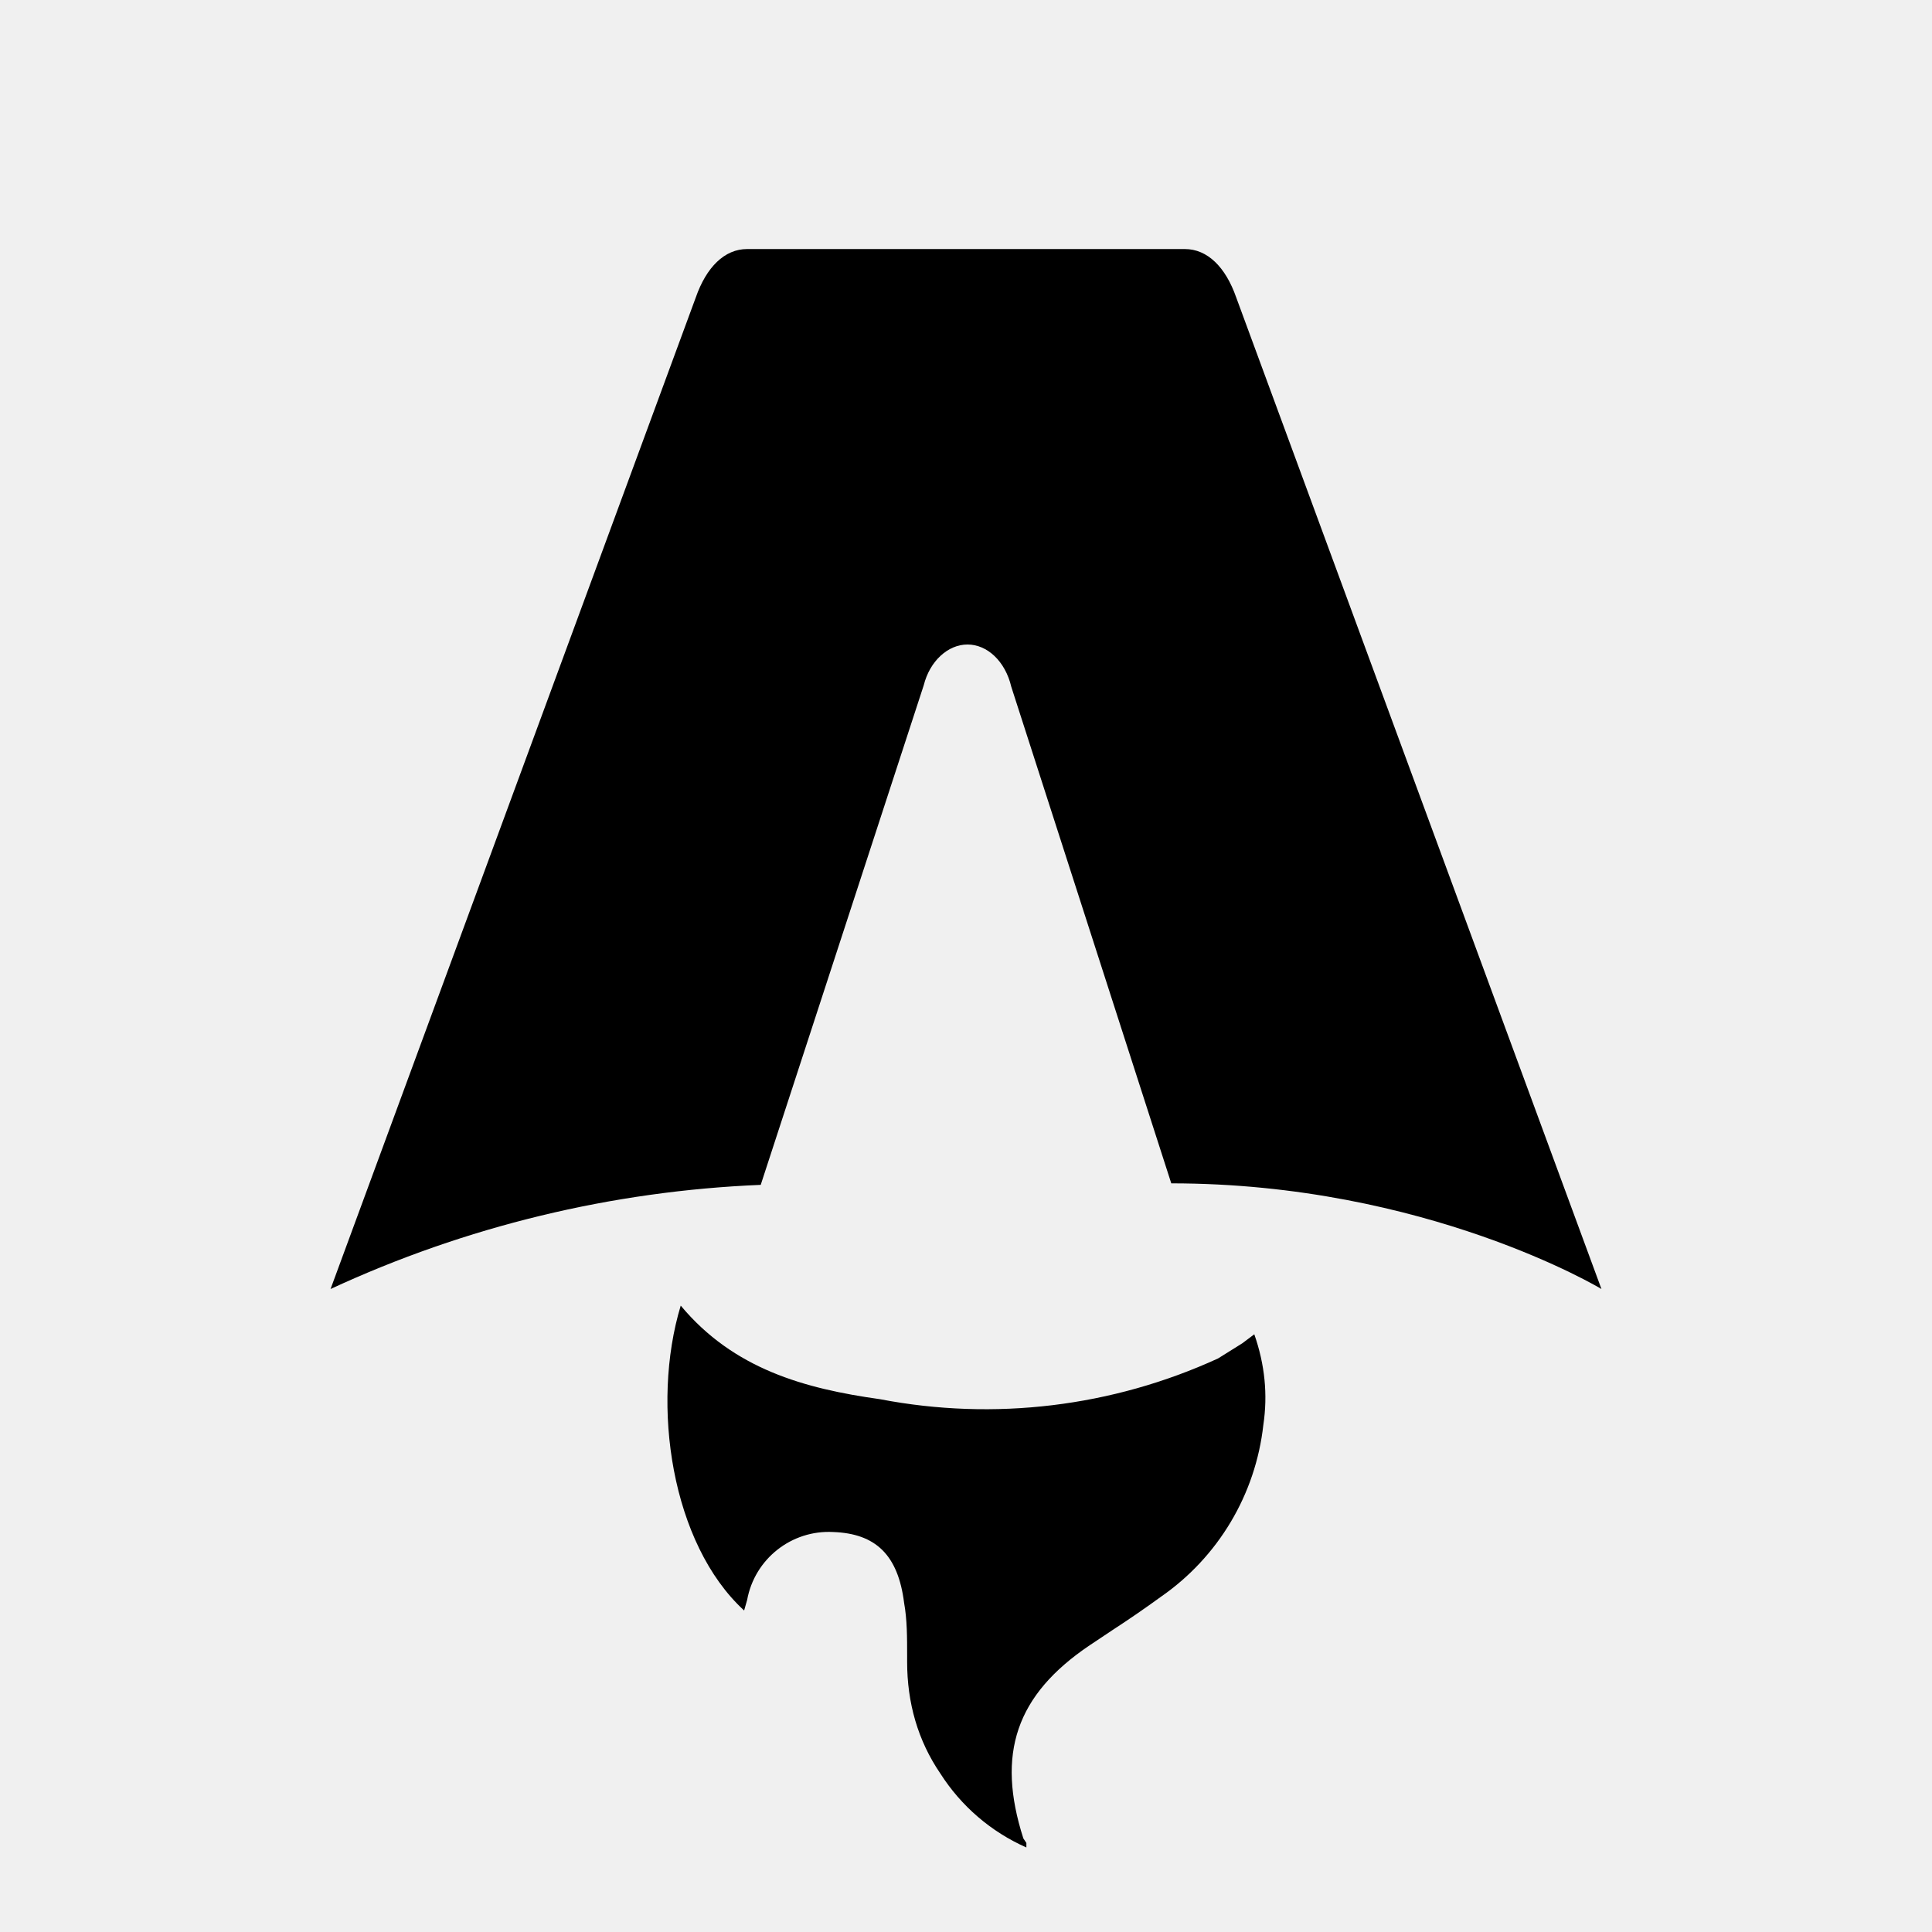
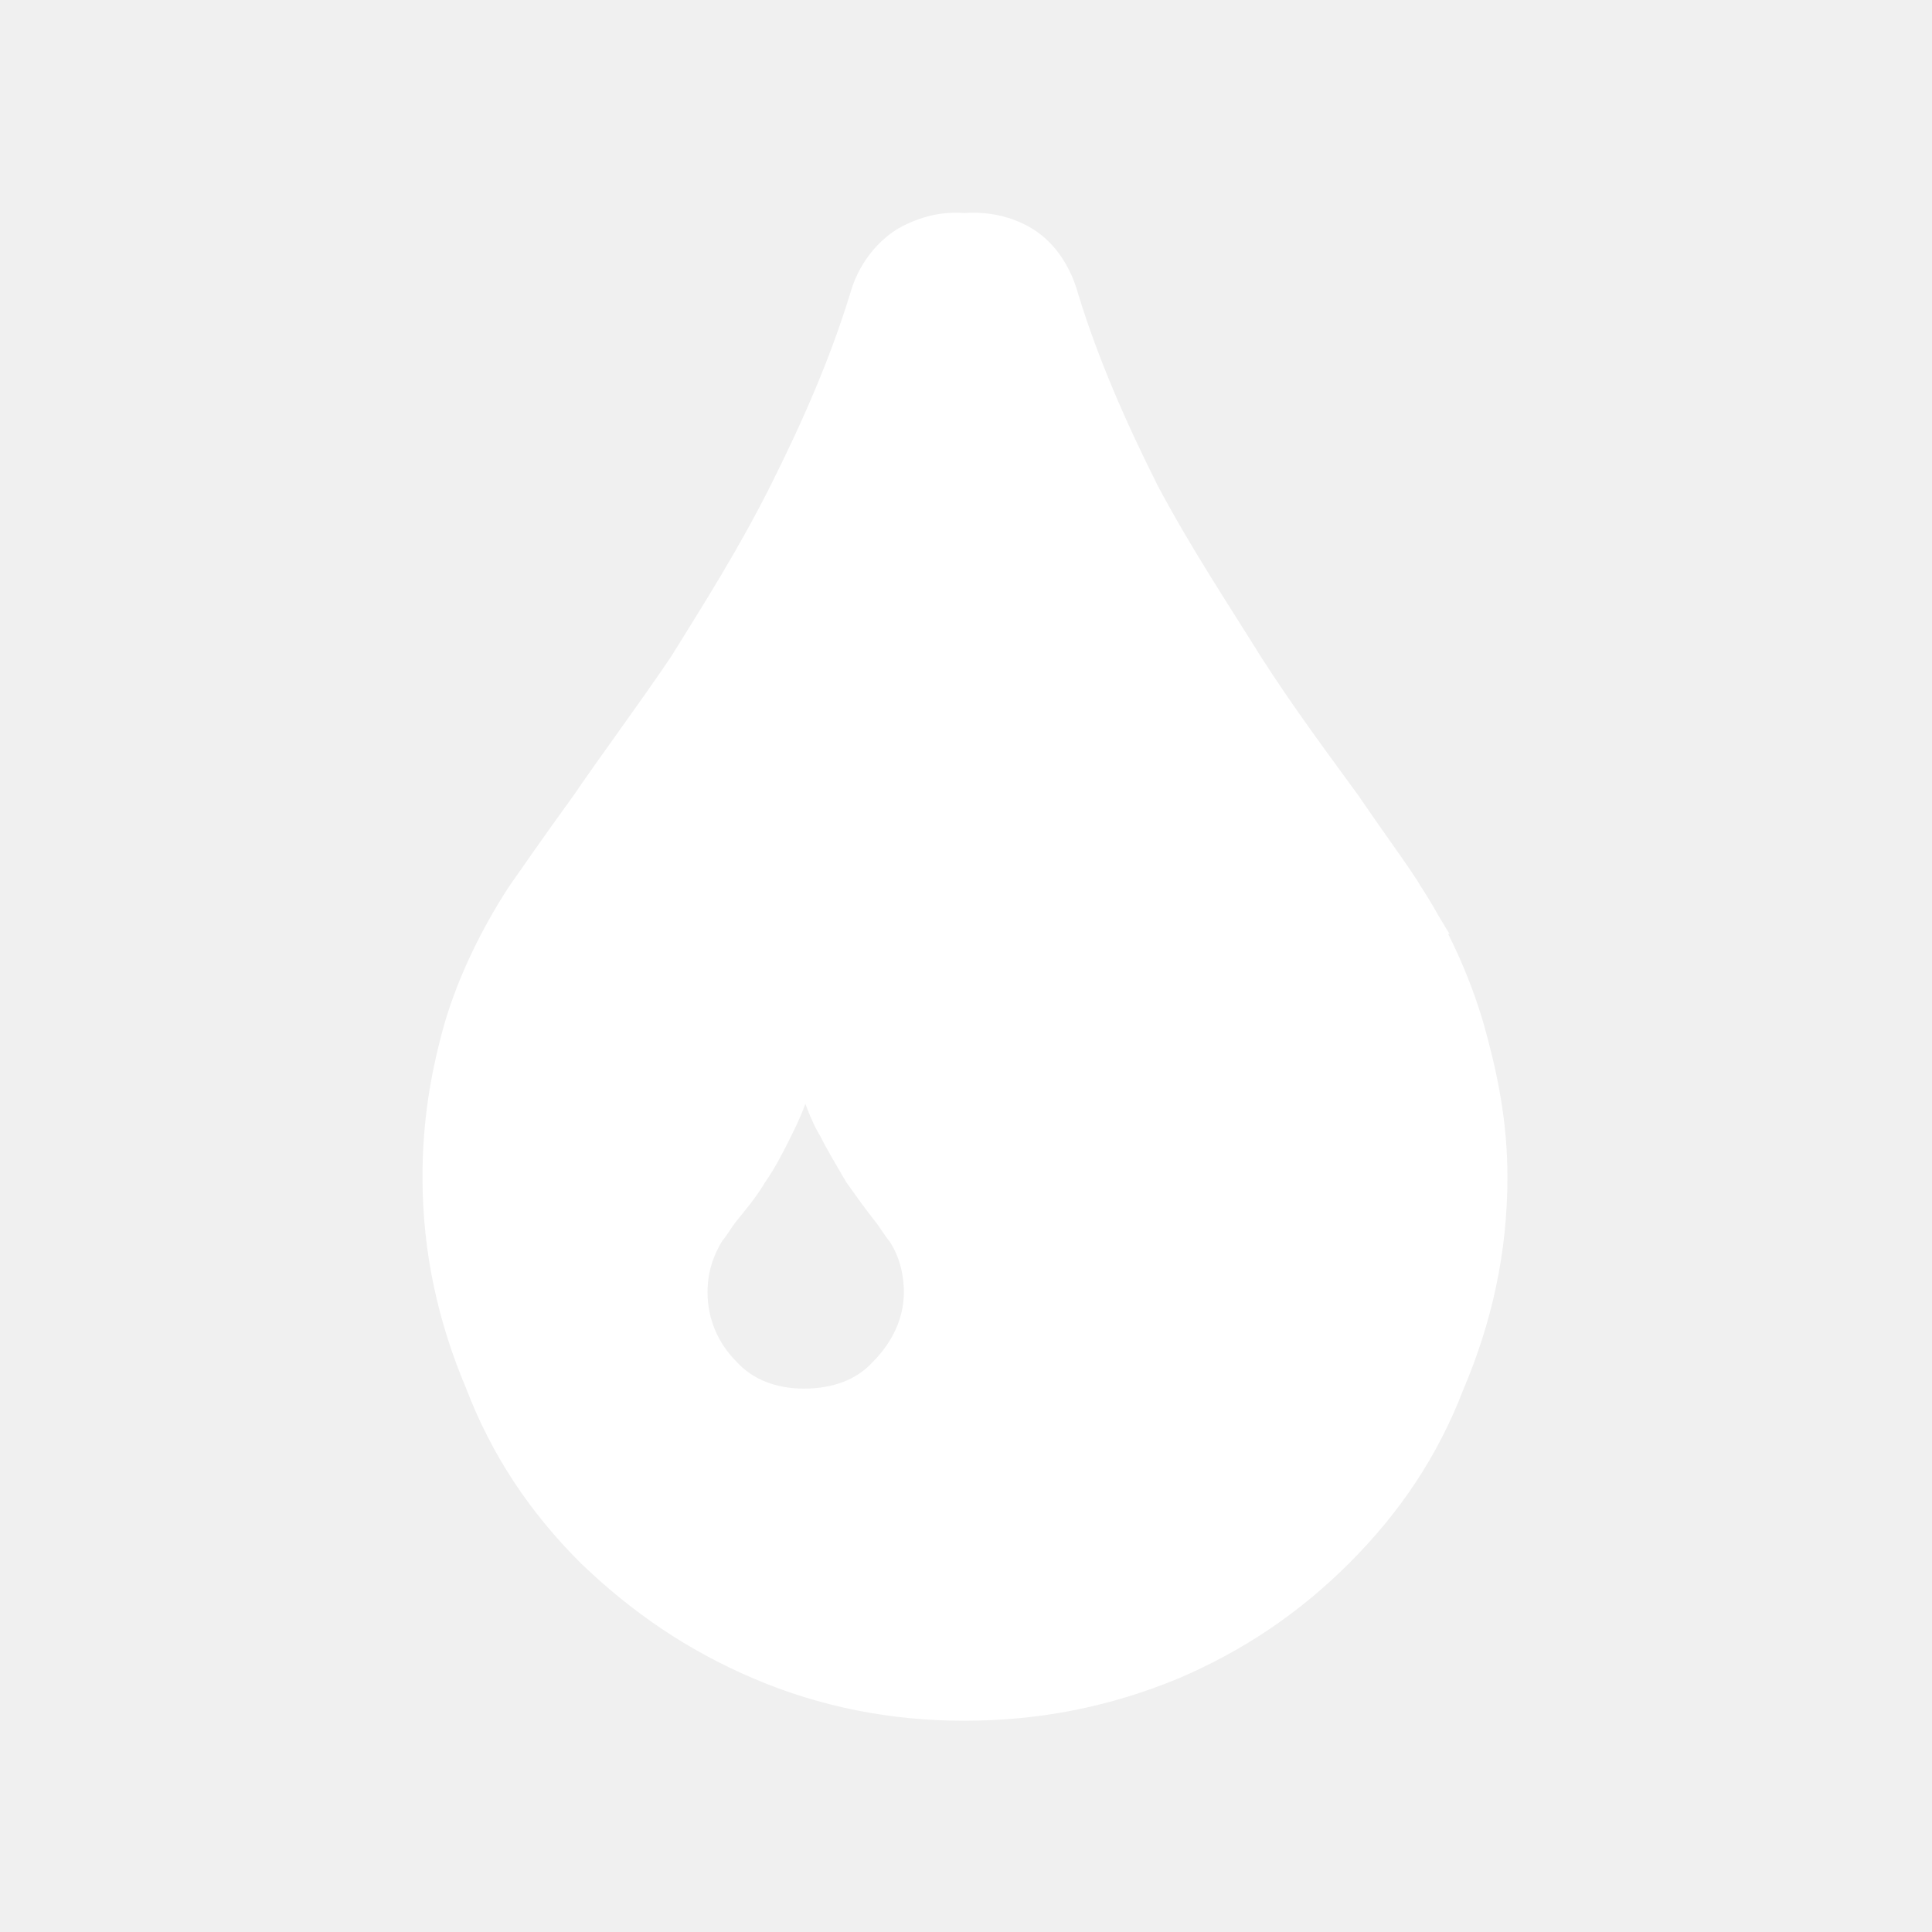
- <svg xmlns="http://www.w3.org/2000/svg" fill="none" viewBox="0 0 128 128">
-   <path d="M50.4 78.5a75.1 75.1 0 0 0-28.5 6.9l24.2-65.7c.7-2 1.9-3.2 3.4-3.2h29c1.5 0 2.7 1.2 3.4 3.2l24.2 65.7s-11.6-7-28.5-7L67 45.5c-.4-1.7-1.6-2.8-2.9-2.8-1.3 0-2.5 1.1-2.9 2.7L50.4 78.5Zm-1.1 28.2Zm-4.2-20.2c-2 6.6-.6 15.8 4.2 20.2a17.5 17.5 0 0 1 .2-.7 5.5 5.5 0 0 1 5.7-4.5c2.8.1 4.3 1.5 4.7 4.7.2 1.1.2 2.3.2 3.5v.4c0 2.7.7 5.2 2.2 7.4a13 13 0 0 0 5.7 4.9v-.3l-.2-.3c-1.8-5.6-.5-9.5 4.4-12.8l1.5-1a73 73 0 0 0 3.2-2.2 16 16 0 0 0 6.8-11.4c.3-2 .1-4-.6-6l-.8.6-1.6 1a37 37 0 0 1-22.4 2.7c-5-.7-9.7-2-13.2-6.2Z" />
-   <style>
-         path { fill: #000; }
-         @media (prefers-color-scheme: dark) {
-             path { fill: #FFF; }
-         }
-     </style>
+ <svg xmlns="http://www.w3.org/2000/svg" fill="#ffffff" viewBox="-7.5 0 32 32" version="1.1" stroke="#ffffff">
+   <g id="SVGRepo_bgCarrier" stroke-width="0" />
+   <g id="SVGRepo_tracerCarrier" stroke-linecap="round" stroke-linejoin="round" />
+   <g id="SVGRepo_iconCarrier">
+     <path d="M15.625 14.969c-0.188-0.313-0.563-0.813-1.031-1.5-0.5-0.688-1.063-1.438-1.625-2.313-0.563-0.906-1.188-1.844-1.75-2.906-0.531-1.063-1-2.125-1.344-3.25-0.094-0.344-0.281-0.625-0.531-0.781s-0.563-0.219-0.875-0.188c-0.281-0.031-0.563 0.031-0.844 0.188-0.25 0.156-0.469 0.438-0.563 0.781-0.344 1.125-0.813 2.188-1.344 3.25s-1.125 2-1.688 2.906c-0.594 0.875-1.156 1.625-1.625 2.313-0.5 0.688-0.844 1.188-1.063 1.5-0.406 0.625-0.781 1.375-1 2.125-0.219 0.781-0.344 1.531-0.344 2.406 0 1.188 0.25 2.281 0.688 3.313 0.406 1.063 1 1.938 1.781 2.719 0.813 0.781 1.688 1.375 2.719 1.813s2.125 0.656 3.281 0.656c1.188 0 2.281-0.219 3.344-0.656 1.031-0.438 1.906-1.031 2.688-1.813s1.375-1.656 1.781-2.719c0.438-1.031 0.688-2.125 0.688-3.313 0-0.875-0.156-1.625-0.375-2.406-0.219-0.75-0.563-1.5-0.969-2.125zM5.813 23.5c-0.563 0-1.094-0.188-1.469-0.594-0.406-0.406-0.625-0.938-0.625-1.5 0-0.438 0.125-0.813 0.344-1.156 0.063-0.063 0.125-0.188 0.25-0.344s0.313-0.375 0.438-0.594c0.156-0.219 0.281-0.469 0.406-0.719s0.25-0.531 0.313-0.813c0.063-0.219 0.188-0.313 0.344-0.25 0.188-0.031 0.344 0.031 0.375 0.25 0.094 0.25 0.188 0.563 0.344 0.813 0.125 0.25 0.281 0.5 0.406 0.719 0.156 0.219 0.313 0.438 0.438 0.594s0.188 0.281 0.25 0.344c0.219 0.313 0.344 0.719 0.344 1.156 0 0.563-0.25 1.094-0.656 1.5-0.375 0.406-0.906 0.594-1.5 0.594z" />
+   </g>
</svg>
